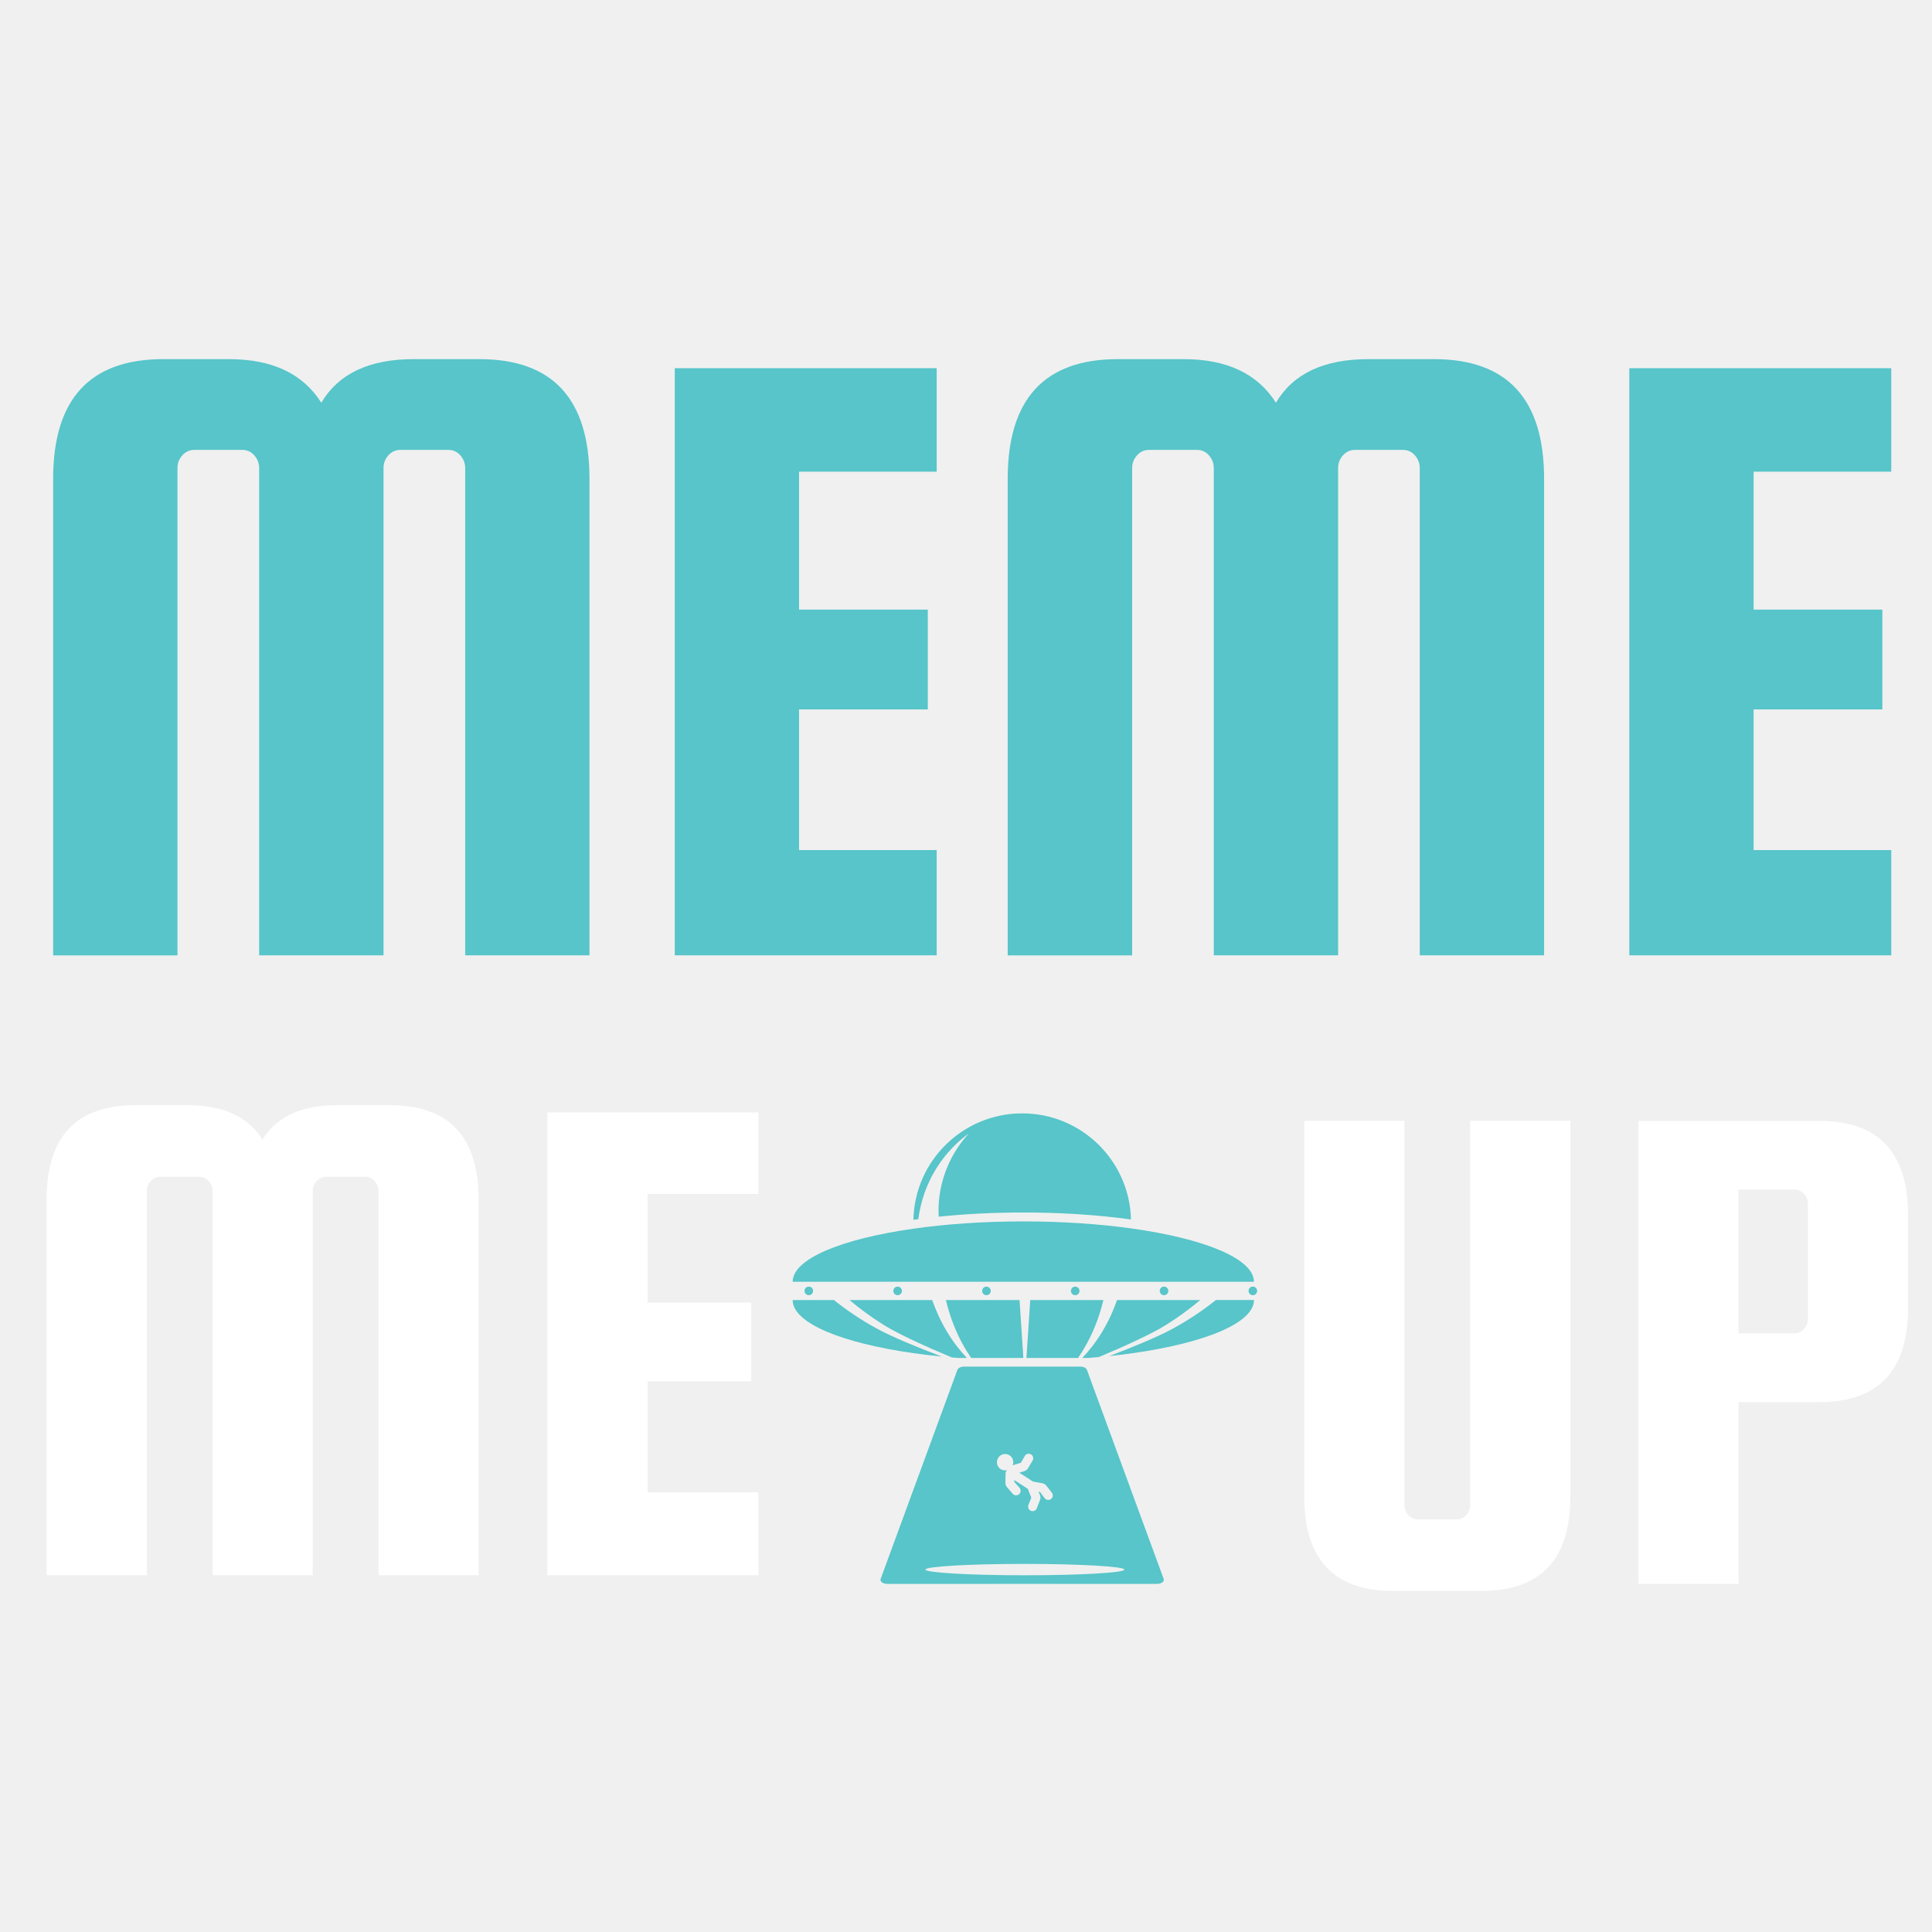
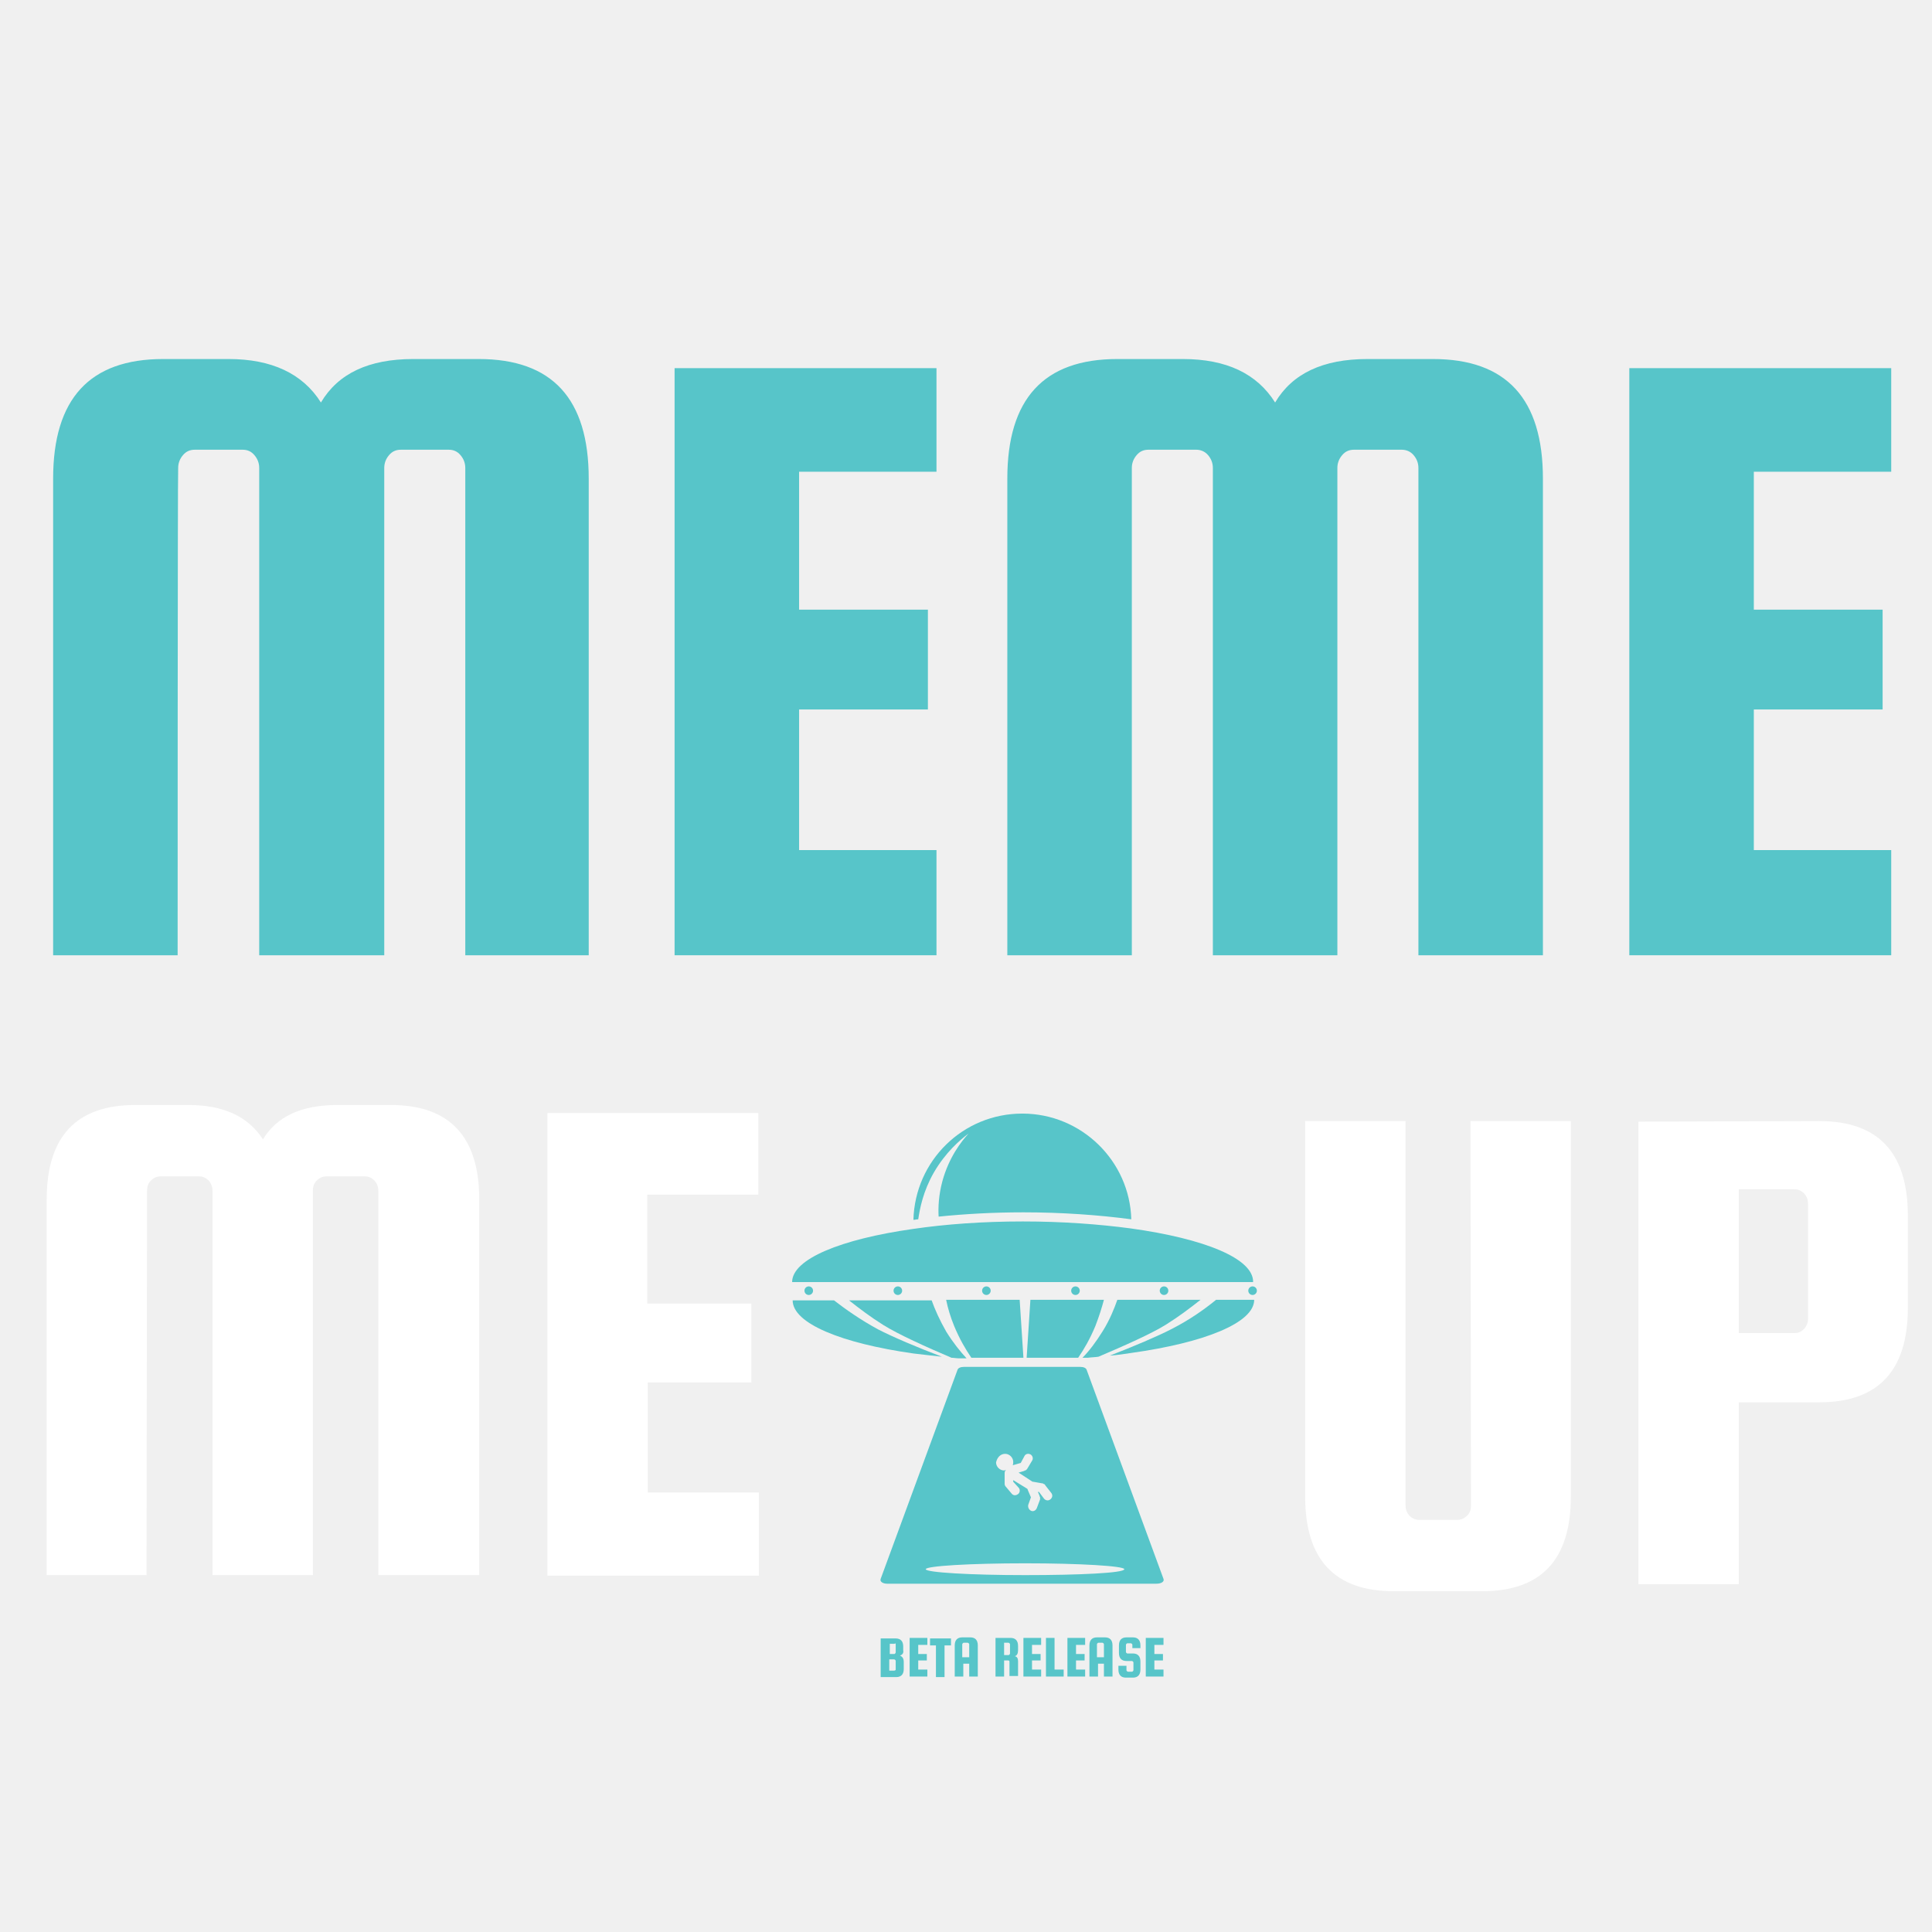
- <svg xmlns="http://www.w3.org/2000/svg" version="1.1" id="Layer_1" x="0px" y="0px" viewBox="0 0 360 360" style="enable-background:new 0 0 360 360;" xml:space="preserve">
+ <svg xmlns="http://www.w3.org/2000/svg" version="1.1" x="0px" y="0px" viewBox="0 0 360 360" style="enable-background:new 0 0 360 360;" xml:space="preserve">
  <style type="text/css">
- 	.st0{fill:#FFFFFF;}
- 	.st1{fill:#57C5C9;}
+ 	.st0{display:none;}
+ 	.st1{display:inline;fill:#303030;stroke:#000000;stroke-miterlimit:10;}
+ 	.st2{fill:#FFFFFF;}
+ 	.st3{fill:#57C5C9;}
</style>
-   <g>
-     <path class="st0" d="M150.61,239.56" />
+   <g id="Layer_2" class="st0">
+     <rect class="st1" width="360" height="360" />
+   </g>
+   <g id="Layer_1">
    <g>
-       <path class="st1" d="M210.74,228.89c-5.99-0.83-12.82-1.3-20.07-1.3c-7.41,0-14.39,0.49-20.47,1.36c-13.4,1.9-22.5,5.62-22.5,9.89    h85.95C233.65,234.52,224.36,230.78,210.74,228.89z" />
+       <path class="st2" d="M150.6,239.6" />
+       <g id="spaceshipLogo">
+         <path class="st3" d="M210.7,228.9c-6-0.8-12.8-1.3-20.1-1.3c-7.4,0-14.4,0.5-20.5,1.4c-13.4,1.9-22.5,5.6-22.5,9.9h85.9     C233.6,234.5,224.4,230.8,210.7,228.9z" />
+         <g>
+           <circle class="st3" cx="150.7" cy="240.5" r="0.8" />
+           <circle class="st3" cx="167.3" cy="240.5" r="0.8" />
+           <circle class="st3" cx="183.8" cy="240.5" r="0.8" />
+           <circle class="st3" cx="200.4" cy="240.5" r="0.8" />
+           <circle class="st3" cx="216.9" cy="240.5" r="0.8" />
+           <circle class="st3" cx="233.4" cy="240.5" r="0.8" />
+         </g>
+         <path class="st3" d="M190.5,207.5c-11.1,0-20,8.8-20.3,19.8c0.3,0,0.6-0.1,0.9-0.1c0.3-2,0.9-5.2,2.9-8.7     c2.2-3.8,4.9-6.1,6.5-7.3c-1.4,1.5-3.7,4.5-4.9,8.9c-0.7,2.6-0.8,4.9-0.7,6.6c4.9-0.5,10.2-0.8,15.8-0.8c7.2,0,14.1,0.5,20.1,1.3     C210.5,216.3,201.5,207.5,190.5,207.5z" />
+         <g>
+           <path class="st3" d="M192,242.2l-0.7,10.8h9.6c1.1-1.6,2.2-3.5,3.2-5.9c0.7-1.8,1.2-3.4,1.6-4.9H192z" />
+           <path class="st3" d="M201.7,253h1c0.7-0.1,1.4-0.1,2-0.2c4.7-2,9.9-4.3,12.6-6c2.4-1.5,4.5-3.1,6.4-4.6h-15.5      c-0.6,1.7-1.4,3.7-2.7,5.8C204.2,250.1,202.9,251.8,201.7,253z" />
+           <path class="st3" d="M177.8,247.1c1,2.4,2.1,4.3,3.2,5.9h9.7l-0.7-10.8h-13.4h-0.3C176.6,243.7,177.1,245.4,177.8,247.1z" />
+           <path class="st3" d="M226.6,242.2c-2.2,1.8-4.9,3.7-8.2,5.4c-2.7,1.4-7.2,3.3-11.6,5c1.4-0.1,2.7-0.3,4-0.5      c13.6-1.9,22.9-5.6,22.9-9.9L226.6,242.2L226.6,242.2z" />
+           <path class="st3" d="M163.6,247.7c-3.3-1.8-6-3.7-8.2-5.4h-7.7c0,4.3,9.1,8,22.5,9.9c1.7,0.2,3.4,0.4,5.3,0.6      C171,251.1,166.3,249.1,163.6,247.7z" />
+           <path class="st3" d="M164.6,246.9c2.7,1.7,8,4.1,12.7,6.1c0.4,0,0.9,0.1,1.3,0.1h1.5c-1.2-1.3-2.5-2.9-3.8-5      c-1.2-2.1-2.1-4.1-2.7-5.8h-15.4C160.1,243.8,162.2,245.4,164.6,246.9z" />
+         </g>
+         <path class="st3" d="M216.8,294.2l-14.3-38.9c-0.1-0.4-0.6-0.6-1.2-0.6h-7.4H187h-7.4c-0.6,0-1.1,0.2-1.2,0.6l-14.3,38.9     c-0.2,0.5,0.4,0.9,1.2,0.9H187h6.8h21.7C216.4,295.1,217,294.7,216.8,294.2z M187.3,270.9c0.8,0,1.5,0.7,1.5,1.5     c0,0.2,0,0.4-0.1,0.6c0,0,0.1,0,0.1,0l1.4-0.4l0.7-1.3c0.2-0.4,0.7-0.5,1.1-0.3c0.4,0.2,0.6,0.8,0.3,1.2l-0.9,1.5     c-0.1,0.1-0.2,0.3-0.4,0.3c-0.1,0-0.1,0.1-0.2,0.1l-1,0.3l2.6,1.7c0,0,0,0,0.1,0l1.7,0.3c0.1,0,0.2,0,0.2,0.1     c0.2,0,0.3,0.1,0.4,0.3l1.1,1.4c0.3,0.4,0.2,0.9-0.2,1.2c-0.4,0.3-0.9,0.2-1.2-0.2l-0.9-1.2l-0.2,0l0.3,0.7c0,0.1,0,0.2,0.1,0.2     c0,0.2,0,0.3,0,0.5l-0.6,1.6c-0.2,0.5-0.7,0.7-1.1,0.5c-0.4-0.2-0.6-0.7-0.5-1.1l0.5-1.4l-0.6-1.4c0-0.1,0-0.1-0.1-0.2l-2.6-1.6     l0,0.3l1,1.1c0.3,0.3,0.3,0.9-0.1,1.2c-0.4,0.3-0.9,0.3-1.2-0.1l-1.1-1.3c-0.1-0.1-0.2-0.3-0.2-0.5c0-0.1,0-0.2,0-0.3l0-1.7     c0-0.3,0.1-0.5,0.3-0.6c-0.1,0-0.3,0.1-0.4,0.1c-0.8,0-1.5-0.7-1.5-1.5C185.8,271.6,186.4,270.9,187.3,270.9z M191,293.5     c-10.2,0-18.5-0.5-18.5-1.1c0-0.6,8.3-1.1,18.5-1.1s18.5,0.5,18.5,1.1C209.5,293.1,201.2,293.5,191,293.5z" />
+       </g>
      <g>
-         <circle class="st1" cx="150.71" cy="240.54" r="0.8" />
-         <circle class="st1" cx="167.26" cy="240.54" r="0.8" />
-         <circle class="st1" cx="183.81" cy="240.54" r="0.8" />
-         <circle class="st1" cx="200.35" cy="240.54" r="0.8" />
-         <circle class="st1" cx="216.9" cy="240.54" r="0.8" />
-         <circle class="st1" cx="233.45" cy="240.54" r="0.8" />
+         <path class="st3" d="M33.1,178H9.9V89.2c0-14.9,6.8-22.3,20.5-22.3h12.2c8,0,13.8,2.7,17.2,8.1c3.2-5.4,8.9-8.1,17.2-8.1h12.2     c13.7,0,20.5,7.4,20.5,22.3V178H86.7V87.2c0-0.9-0.3-1.7-0.9-2.4c-0.6-0.7-1.3-1-2.2-1h-8.9c-0.9,0-1.6,0.3-2.2,1     c-0.6,0.7-0.9,1.5-0.9,2.4V178H48.3V87.2c0-0.9-0.3-1.7-0.9-2.4c-0.6-0.7-1.3-1-2.2-1h-8.9c-0.9,0-1.6,0.3-2.2,1     c-0.6,0.7-0.9,1.5-0.9,2.4C33.1,87.2,33.1,178,33.1,178z" />
+         <path class="st3" d="M148.9,158.4h25.6V178h-48.8V68.6h48.8v19.3h-25.6v25.7h24v18.6h-24V158.4z" />
+         <path class="st3" d="M210.9,178h-23.2V89.2c0-14.9,6.8-22.3,20.5-22.3h12.2c8.1,0,13.8,2.7,17.2,8.1c3.2-5.4,8.9-8.1,17.2-8.1     h12.2c13.7,0,20.5,7.4,20.5,22.3V178h-23.2V87.2c0-0.9-0.3-1.7-0.9-2.4c-0.6-0.7-1.4-1-2.2-1h-8.9c-0.9,0-1.6,0.3-2.2,1     c-0.6,0.7-0.9,1.5-0.9,2.4V178h-23.2V87.2c0-0.9-0.3-1.7-0.9-2.4s-1.4-1-2.2-1h-8.9c-0.9,0-1.6,0.3-2.2,1     c-0.6,0.7-0.9,1.5-0.9,2.4L210.9,178L210.9,178z" />
+         <path class="st3" d="M326.8,158.4h25.6V178h-48.8V68.6h48.8v19.3h-25.6v25.7h24v18.6h-24V158.4z" />
      </g>
-       <path class="st1" d="M190.47,207.46c-11.05,0-20.03,8.84-20.27,19.83c0.3-0.04,0.61-0.08,0.92-0.12c0.26-2.02,0.93-5.23,2.88-8.66    c2.16-3.8,4.89-6.12,6.53-7.32c-1.37,1.49-3.72,4.48-4.92,8.92c-0.7,2.58-0.79,4.87-0.7,6.6c4.88-0.5,10.2-0.78,15.76-0.78    c7.25,0,14.08,0.47,20.07,1.3C210.47,216.27,201.5,207.46,190.47,207.46z" />
      <g>
-         <path class="st1" d="M191.97,242.25l-0.71,10.79h9.62c1.07-1.57,2.19-3.52,3.16-5.9c0.71-1.75,1.21-3.42,1.56-4.89H191.97z" />
-         <path class="st1" d="M201.66,253.04h1.04c0.69-0.05,1.37-0.11,2.04-0.17c4.71-1.96,9.86-4.31,12.55-6     c2.43-1.52,4.54-3.11,6.35-4.62h-15.5c-0.59,1.7-1.45,3.72-2.71,5.82C204.2,250.13,202.89,251.76,201.66,253.04z" />
-         <path class="st1" d="M177.81,247.14c0.96,2.38,2.08,4.34,3.16,5.9h9.72l-0.71-10.79H176.6h-0.34     C176.61,243.72,177.1,245.39,177.81,247.14z" />
-         <path class="st1" d="M226.56,242.25c-2.21,1.76-4.94,3.66-8.2,5.42c-2.66,1.43-7.23,3.34-11.65,5.01     c1.38-0.14,2.73-0.31,4.04-0.49c13.62-1.89,22.91-5.63,22.91-9.95H226.56z" />
-         <path class="st1" d="M163.59,247.67c-3.27-1.76-5.99-3.66-8.2-5.42h-7.69c0,4.27,9.1,7.99,22.5,9.89     c1.69,0.24,3.45,0.45,5.27,0.63C170.98,251.08,166.3,249.13,163.59,247.67z" />
-         <path class="st1" d="M164.65,246.87c2.72,1.71,7.96,4.09,12.71,6.07c0.42,0.04,0.85,0.07,1.28,0.1h1.54     c-1.23-1.28-2.54-2.92-3.77-4.97c-1.25-2.1-2.11-4.12-2.71-5.82h-15.4C160.11,243.77,162.22,245.35,164.65,246.87z" />
+         <path class="st2" d="M27.3,293.5H8.7v-70c0-11.7,5.5-17.6,16.5-17.6h9.9c6.5,0,11.1,2.1,13.9,6.4c2.6-4.3,7.2-6.4,13.9-6.4h9.9     c11,0,16.5,5.9,16.5,17.6v70H70.5v-71.6c0-0.7-0.2-1.3-0.7-1.9c-0.5-0.5-1.1-0.8-1.8-0.8h-7.2c-0.7,0-1.3,0.3-1.8,0.8     c-0.5,0.5-0.7,1.1-0.7,1.9v71.6H39.6v-71.6c0-0.7-0.2-1.3-0.7-1.9c-0.5-0.5-1.1-0.8-1.8-0.8h-7.2c-0.7,0-1.3,0.3-1.8,0.8     s-0.7,1.1-0.7,1.9L27.3,293.5L27.3,293.5z" />
+         <path class="st2" d="M120.7,278.1h20.7v15.5H102v-86.2h39.3v15.2h-20.7v20.3H140v14.7h-19.3V278.1z" />
      </g>
-       <path class="st1" d="M216.83,294.2l-14.3-38.95c-0.13-0.35-0.63-0.6-1.21-0.6h-7.44h-6.83h-7.44c-0.58,0-1.08,0.25-1.21,0.6    l-14.3,38.95c-0.18,0.48,0.42,0.93,1.21,0.93h21.74h6.83h21.74C216.42,295.13,217.01,294.67,216.83,294.2z M187.29,270.93    c0.84,0,1.52,0.68,1.52,1.52c0,0.21-0.04,0.41-0.12,0.59c0.03-0.01,0.05-0.03,0.08-0.03l1.45-0.44l0.73-1.27    c0.23-0.4,0.73-0.54,1.14-0.32c0.42,0.23,0.56,0.76,0.32,1.17l-0.88,1.49c-0.09,0.15-0.22,0.27-0.37,0.34    c-0.07,0.05-0.14,0.09-0.23,0.12l-0.99,0.32l2.56,1.66c0.02,0,0.04,0,0.06,0l1.71,0.31c0.09,0.02,0.17,0.05,0.24,0.09    c0.16,0.05,0.3,0.15,0.41,0.29l1.07,1.36c0.3,0.37,0.22,0.92-0.16,1.2c-0.37,0.27-0.89,0.2-1.17-0.17l-0.89-1.17l-0.24-0.04    l0.28,0.73c0.03,0.08,0.04,0.17,0.05,0.25c0.04,0.16,0.03,0.33-0.04,0.5l-0.62,1.61c-0.17,0.45-0.67,0.66-1.11,0.48    c-0.42-0.18-0.63-0.66-0.46-1.09l0.54-1.36l-0.56-1.41c-0.03-0.07-0.04-0.14-0.05-0.21l-2.55-1.65l-0.01,0.33l0.97,1.1    c0.3,0.34,0.28,0.87-0.06,1.18c-0.35,0.32-0.9,0.29-1.21-0.07l-1.12-1.31c-0.12-0.13-0.18-0.29-0.2-0.46    c-0.02-0.08-0.04-0.17-0.04-0.26l0.03-1.74c0-0.27,0.13-0.5,0.33-0.65c-0.13,0.04-0.27,0.07-0.42,0.07    c-0.84,0-1.52-0.68-1.52-1.52C185.77,271.61,186.45,270.93,187.29,270.93z M190.97,293.53c-10.24,0-18.54-0.48-18.54-1.06    c0-0.59,8.3-1.06,18.54-1.06c10.24,0,18.54,0.48,18.54,1.06C209.52,293.06,201.22,293.53,190.97,293.53z" />
+       <g>
+         <path class="st2" d="M274,208.9h18.7v70c0,11.7-5.5,17.6-16.5,17.6h-16.5c-11,0-16.5-5.9-16.5-17.6v-70h18.7v71.6     c0,0.7,0.2,1.3,0.7,1.9c0.5,0.5,1.1,0.8,1.8,0.8h7.2c0.7,0,1.3-0.3,1.8-0.8s0.7-1.1,0.7-1.9L274,208.9L274,208.9z" />
+         <path class="st2" d="M339,208.9c11,0,16.5,5.9,16.5,17.6v17.2c0,11.7-5.5,17.6-16.5,17.6H324v33.9h-18.7v-86.2L339,208.9     L339,208.9z M336.9,245.8v-21.5c0-0.7-0.2-1.3-0.7-1.9c-0.5-0.5-1.1-0.8-1.8-0.8H324v26.8h10.4c0.7,0,1.3-0.3,1.8-0.8     C336.6,247.1,336.9,246.5,336.9,245.8z" />
+       </g>
    </g>
    <g>
-       <path class="st1" d="M33.07,178.02H9.9V89.24c0-14.88,6.84-22.32,20.52-22.32h12.24c8.05,0,13.79,2.71,17.21,8.12    c3.2-5.41,8.94-8.12,17.21-8.12h12.24c13.68,0,20.52,7.44,20.52,22.32v88.77H86.68v-90.8c0-0.9-0.31-1.69-0.91-2.37    c-0.61-0.68-1.35-1.01-2.23-1.01H74.6c-0.88,0-1.63,0.34-2.23,1.01c-0.61,0.68-0.91,1.47-0.91,2.37v90.8H48.29v-90.8    c0-0.9-0.31-1.69-0.91-2.37c-0.61-0.68-1.35-1.01-2.23-1.01h-8.94c-0.88,0-1.63,0.34-2.23,1.01c-0.61,0.68-0.91,1.47-0.91,2.37    V178.02z" />
-       <path class="st1" d="M148.89,158.4h25.65v19.61h-48.81V68.61h48.81v19.28h-25.65v25.7h23.99v18.6h-23.99V158.4z" />
-       <path class="st1" d="M210.94,178.02h-23.17V89.24c0-14.88,6.84-22.32,20.52-22.32h12.25c8.05,0,13.79,2.71,17.21,8.12    c3.2-5.41,8.93-8.12,17.21-8.12h12.24c13.68,0,20.52,7.44,20.52,22.32v88.77h-23.17v-90.8c0-0.9-0.3-1.69-0.91-2.37    c-0.61-0.68-1.35-1.01-2.23-1.01h-8.93c-0.88,0-1.63,0.34-2.23,1.01c-0.61,0.68-0.91,1.47-0.91,2.37v90.8h-23.17v-90.8    c0-0.9-0.3-1.69-0.91-2.37c-0.61-0.68-1.35-1.01-2.23-1.01h-8.93c-0.88,0-1.63,0.34-2.23,1.01c-0.61,0.68-0.91,1.47-0.91,2.37    V178.02z" />
-       <path class="st1" d="M326.76,158.4h25.65v19.61H303.6V68.61h48.81v19.28h-25.65v25.7h23.99v18.6h-23.99V158.4z" />
-     </g>
-     <g>
-       <path class="st0" d="M27.34,293.52H8.68v-69.98c0-11.73,5.51-17.6,16.53-17.6h9.86c6.49,0,11.11,2.13,13.86,6.4    c2.58-4.27,7.2-6.4,13.86-6.4h9.86c11.02,0,16.53,5.87,16.53,17.6v69.98H70.54v-71.58c0-0.71-0.25-1.33-0.73-1.87    c-0.49-0.54-1.09-0.8-1.8-0.8h-7.2c-0.71,0-1.31,0.27-1.8,0.8c-0.49,0.53-0.73,1.15-0.73,1.87v71.58H39.61v-71.58    c0-0.71-0.25-1.33-0.73-1.87c-0.49-0.54-1.09-0.8-1.8-0.8h-7.2c-0.71,0-1.31,0.27-1.8,0.8c-0.49,0.53-0.73,1.15-0.73,1.87V293.52z    " />
-       <path class="st0" d="M120.66,278.06h20.66v15.46h-39.32v-86.25h39.32v15.2h-20.66v20.26h19.33v14.66h-19.33V278.06z" />
-     </g>
-     <g>
-       <path class="st0" d="M273.96,208.86h18.66v69.98c0,11.73-5.51,17.6-16.53,17.6h-16.53c-11.02,0-16.53-5.87-16.53-17.6v-69.98    h18.66v71.58c0,0.71,0.24,1.33,0.73,1.87c0.49,0.53,1.09,0.8,1.8,0.8h7.2c0.71,0,1.31-0.27,1.8-0.8c0.49-0.53,0.73-1.15,0.73-1.87    V208.86z" />
-       <path class="st0" d="M339.01,208.86c11.02,0,16.53,5.87,16.53,17.6v17.2c0,11.73-5.51,17.6-16.53,17.6h-15.06v33.86h-18.66v-86.25    H339.01z M336.88,245.78v-21.46c0-0.71-0.25-1.33-0.73-1.87c-0.49-0.53-1.09-0.8-1.8-0.8h-10.4v26.79h10.4    c0.71,0,1.31-0.27,1.8-0.8C336.63,247.11,336.88,246.49,336.88,245.78z" />
+       <path class="st3" d="M167.7,308.5c0.5,0.2,0.7,0.6,0.7,1.2v1.3c0,1-0.5,1.5-1.4,1.5h-2.9v-7.2h2.8c0.9,0,1.4,0.5,1.4,1.5v0.7    C168.4,308,168.2,308.3,167.7,308.5z M166.6,306.3h-0.8v1.9h0.8c0.1,0,0.1,0,0.2-0.1c0,0,0.1-0.1,0.1-0.2v-1.5    c0-0.1,0-0.1-0.1-0.2C166.7,306.3,166.7,306.3,166.6,306.3z M166.9,311.1v-1.6c0-0.1,0-0.1-0.1-0.2c0,0-0.1-0.1-0.2-0.1h-0.9v2.1    h0.9c0.1,0,0.1,0,0.2-0.1C166.9,311.3,166.9,311.2,166.9,311.1z" />
+       <path class="st3" d="M171.1,311.1h1.7v1.3h-3.3v-7.2h3.3v1.3h-1.7v1.7h1.6v1.2h-1.6V311.1z" />
+       <path class="st3" d="M173.3,306.6v-1.3h3.9v1.3H176v5.9h-1.6v-5.9H173.3z" />
+       <path class="st3" d="M180.8,305.1c0.9,0,1.4,0.5,1.4,1.5v5.8h-1.6V310h-1.1v2.4h-1.6v-5.8c0-1,0.5-1.5,1.4-1.5H180.8z     M179.5,308.8h1.1v-2.4c0-0.1,0-0.1-0.1-0.2c0,0-0.1-0.1-0.2-0.1h-0.7c-0.1,0-0.1,0-0.2,0.1c0,0-0.1,0.1-0.1,0.2V308.8z" />
+       <path class="st3" d="M187.1,309.5v2.9h-1.6v-7.2h2.8c0.9,0,1.4,0.5,1.4,1.5v0.8c0,0.6-0.2,1-0.6,1.1c0.4,0.1,0.6,0.4,0.6,0.9v2.8    h-1.6v-2.7c0-0.1-0.1-0.2-0.2-0.2H187.1z M187.1,306.3v2.1h0.8c0.1,0,0.1,0,0.2-0.1c0,0,0.1-0.1,0.1-0.2v-1.7c0-0.1,0-0.1-0.1-0.2    c0,0-0.1-0.1-0.2-0.1H187.1z" />
+       <path class="st3" d="M192.3,311.1h1.7v1.3h-3.3v-7.2h3.3v1.3h-1.7v1.7h1.6v1.2h-1.6V311.1z" />
+       <path class="st3" d="M196.5,311.1h1.7v1.3h-3.3v-7.2h1.6V311.1z" />
+       <path class="st3" d="M200.5,311.1h1.7v1.3h-3.3v-7.2h3.3v1.3h-1.7v1.7h1.6v1.2h-1.6V311.1z" />
+       <path class="st3" d="M205.9,305.1c0.9,0,1.4,0.5,1.4,1.5v5.8h-1.6V310h-1.1v2.4h-1.6v-5.8c0-1,0.5-1.5,1.4-1.5H205.9z     M204.6,308.8h1.1v-2.4c0-0.1,0-0.1-0.1-0.2s-0.1-0.1-0.2-0.1h-0.7c-0.1,0-0.1,0-0.2,0.1s-0.1,0.1-0.1,0.2V308.8z" />
+       <path class="st3" d="M212.5,307.1H211v-0.6c0-0.1,0-0.1-0.1-0.2c0,0-0.1-0.1-0.2-0.1h-0.6c-0.1,0-0.1,0-0.2,0.1    c0,0-0.1,0.1-0.1,0.2v1.3c0,0.1,0,0.1,0.1,0.2s0.1,0.1,0.2,0.1h1c0.9,0,1.4,0.5,1.4,1.5v1.5c0,1-0.5,1.5-1.4,1.5h-1.3    c-0.9,0-1.4-0.5-1.4-1.5v-0.7h1.5v0.8c0,0.1,0,0.1,0.1,0.2c0,0,0.1,0.1,0.2,0.1h0.7c0.1,0,0.1,0,0.2-0.1c0,0,0.1-0.1,0.1-0.2v-1.4    c0-0.1,0-0.1-0.1-0.2c0,0-0.1-0.1-0.2-0.1h-1c-0.9,0-1.4-0.5-1.4-1.5v-1.4c0-1,0.5-1.5,1.4-1.5h1.2c0.9,0,1.4,0.5,1.4,1.5V307.1z" />
+       <path class="st3" d="M215.1,311.1h1.7v1.3h-3.3v-7.2h3.3v1.3h-1.7v1.7h1.6v1.2h-1.6V311.1z" />
    </g>
  </g>
</svg>
